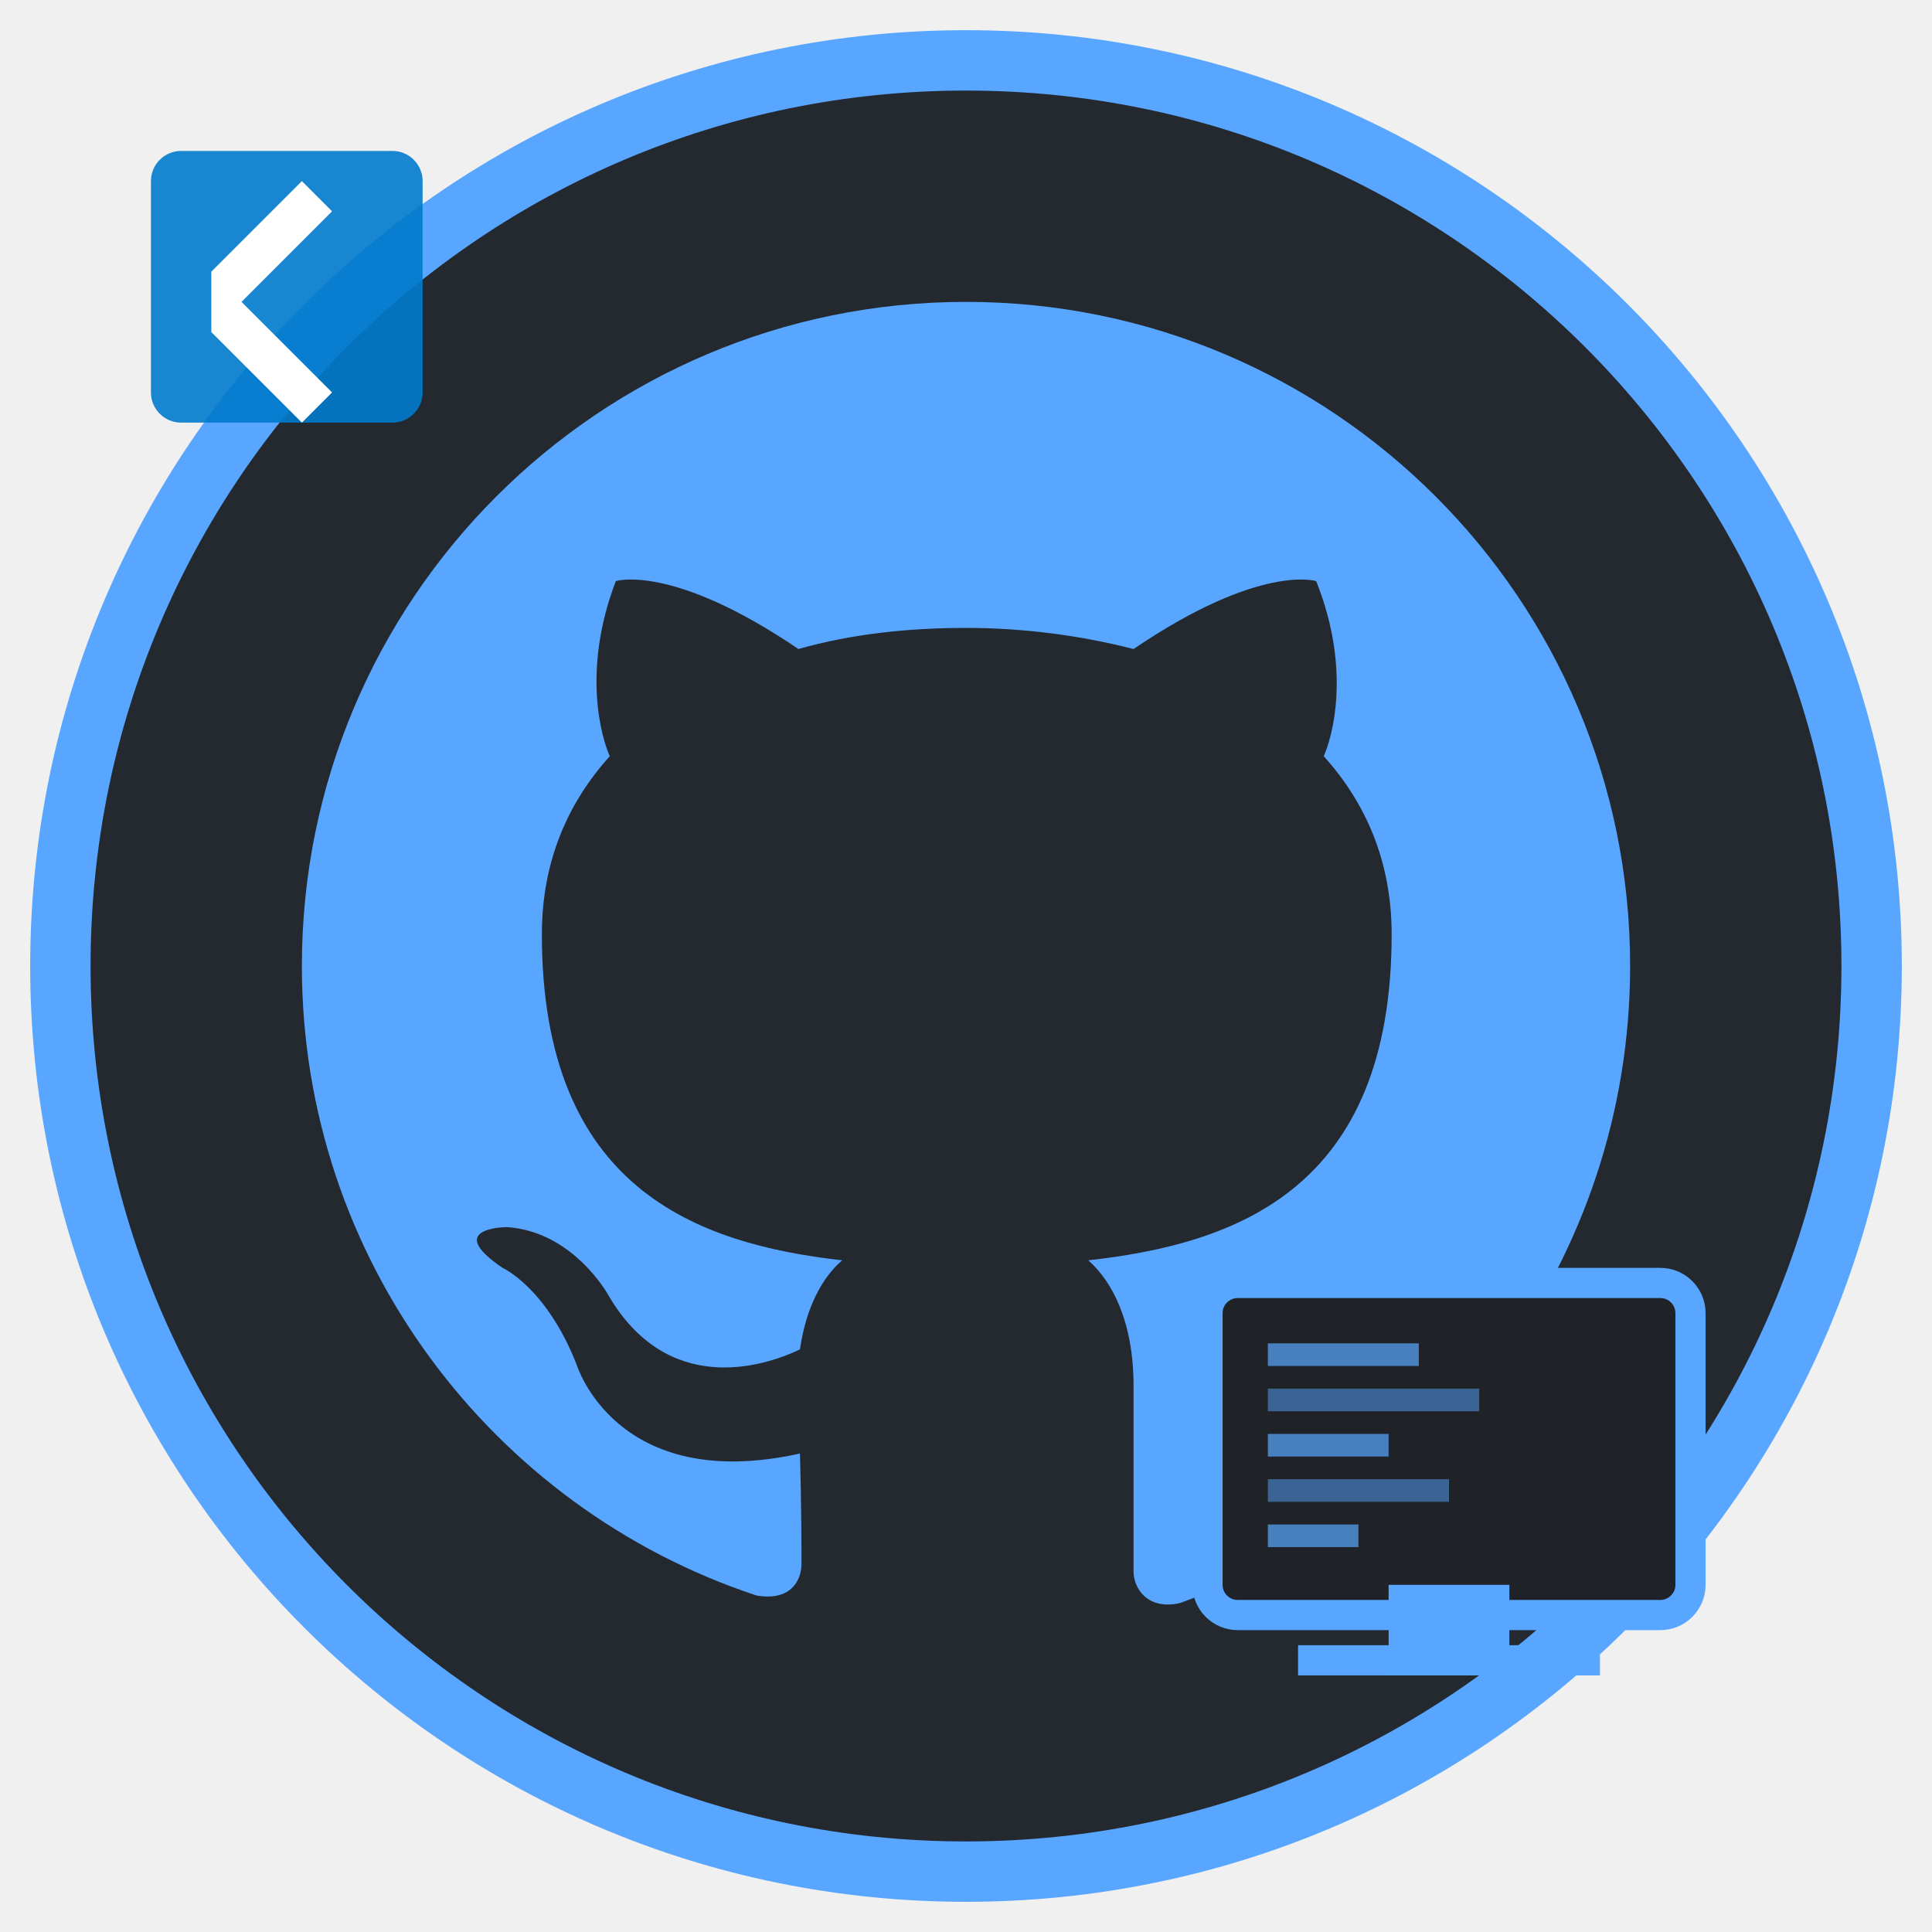
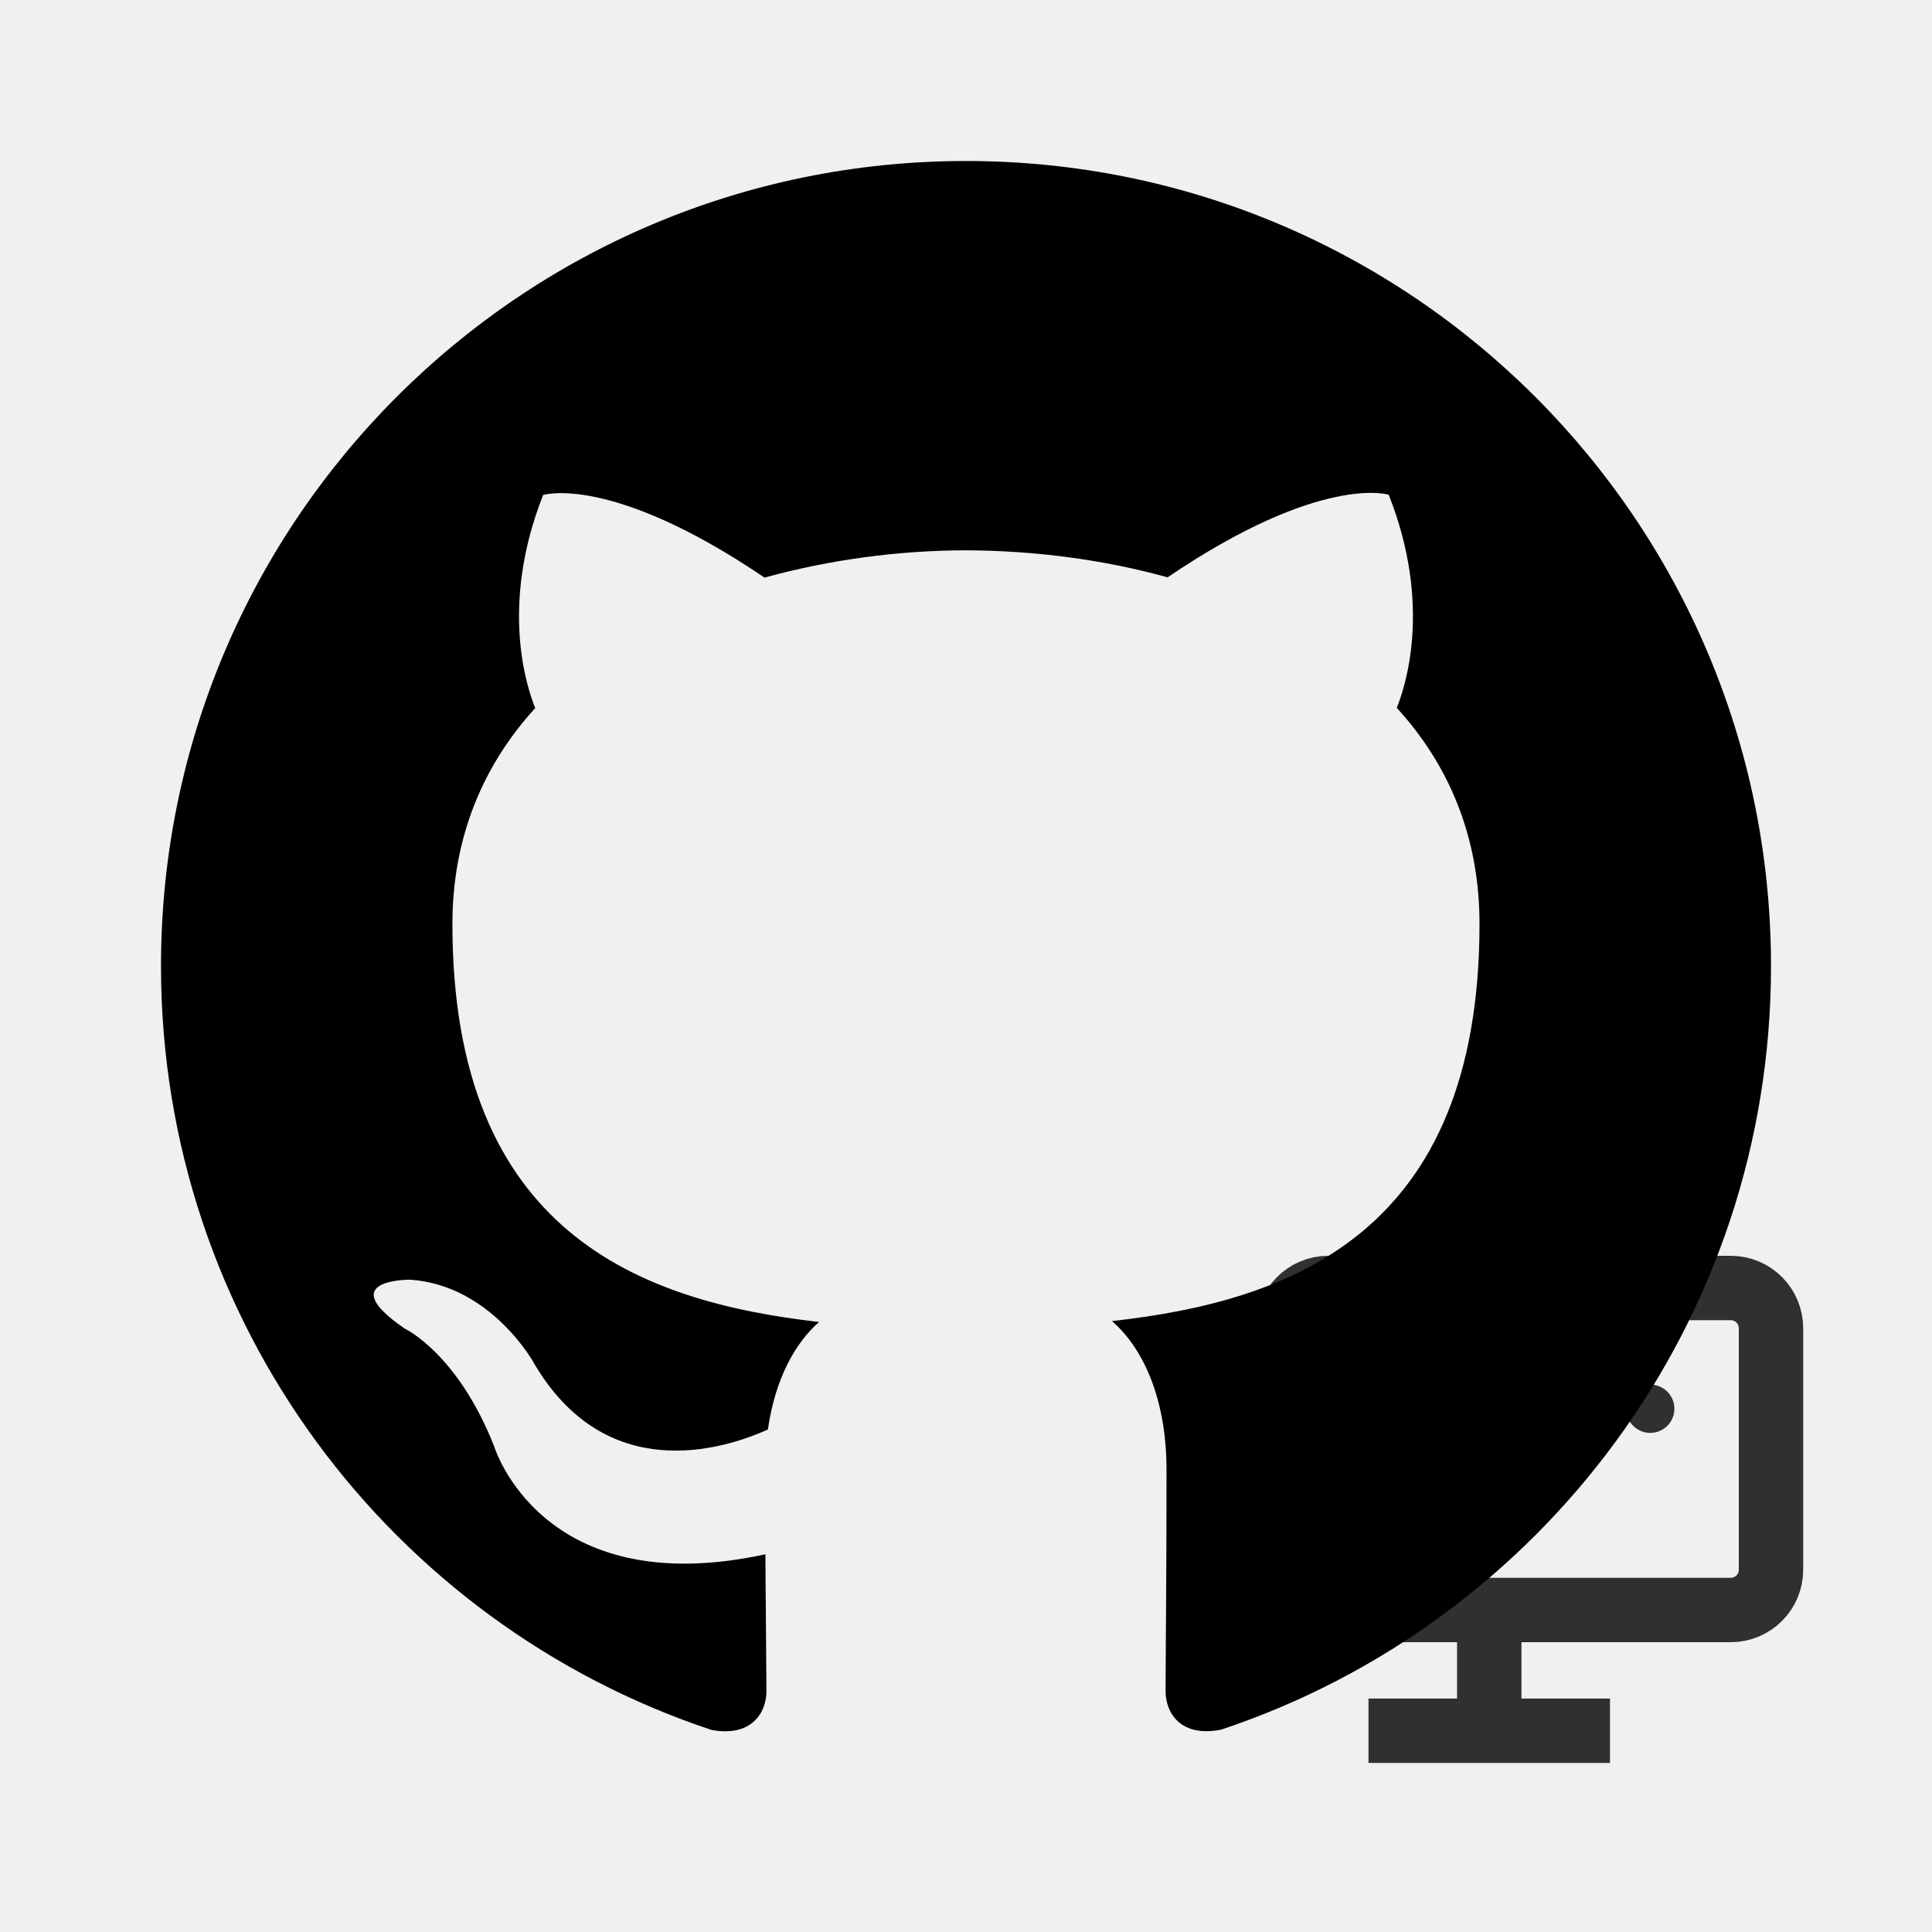
- <svg xmlns="http://www.w3.org/2000/svg" width="128" height="128" viewBox="0 0 128 128" fill="none">
-   <circle cx="64" cy="64" r="60" fill="#24292f" stroke="#58a6ff" stroke-width="4" />
-   <path d="M64 20c-24.3 0-44 19.7-44 44 0 19.4 12.6 35.9 30.1 41.7 2.2.4 3-.9 3-2.1 0-1 0-3.7-.1-7.3-12.2 2.7-14.8-5.9-14.8-5.9-2-5.1-4.9-6.4-4.9-6.4-4-2.7.3-2.7.3-2.7 4.4.3 6.7 4.5 6.7 4.5 3.9 6.7 10.2 4.8 12.7 3.6.4-2.8 1.5-4.8 2.8-5.9-9.7-1.1-19.9-4.8-19.9-21.6 0-4.8 1.7-8.7 4.5-11.8-.5-1.1-1.9-5.6.4-11.6 0 0 3.7-1.2 12.1 4.5 3.5-1 7.3-1.4 11.1-1.4s7.6.5 11.1 1.4c8.4-5.7 12.1-4.5 12.1-4.5 2.4 6 1 10.5.5 11.6 2.8 3.1 4.5 7 4.5 11.8 0 16.9-10.3 20.5-20.1 21.6 1.6 1.4 3 4.1 3 8.3 0 6 0 10.8 0 12.3 0 1.2 1 2.6 3.1 2.1C95.4 99.9 108 83.4 108 64c0-24.3-19.7-44-44-44z" fill="#58a6ff" />
-   <g transform="translate(80, 85)">
-     <rect x="0" y="0" width="32" height="22" rx="2" fill="#1f2328" stroke="#58a6ff" stroke-width="2" />
-     <rect x="12" y="20" width="8" height="6" fill="#58a6ff" />
-     <rect x="6" y="24" width="20" height="2" fill="#58a6ff" />
-     <rect x="4" y="4" width="10" height="1.5" fill="#58a6ff" opacity="0.7" />
-     <rect x="4" y="7" width="14" height="1.5" fill="#58a6ff" opacity="0.5" />
-     <rect x="4" y="10" width="8" height="1.5" fill="#58a6ff" opacity="0.7" />
-     <rect x="4" y="13" width="12" height="1.5" fill="#58a6ff" opacity="0.5" />
-     <rect x="4" y="16" width="6" height="1.5" fill="#58a6ff" opacity="0.7" />
-   </g>
-   <g transform="translate(10, 10)">
-     <rect x="0" y="0" width="18" height="18" rx="2" fill="#007acc" opacity="0.9" />
-     <path d="M12 4L6 10L12 16L10 18L4 12V8L10 2L12 4Z" fill="white" />
+ <svg xmlns="http://www.w3.org/2000/svg" width="24" height="24" viewBox="0 0 24 24" fill="none">
+   <path d="M12 2C6.477 2 2 6.477 2 12c0 4.42 2.865 8.17 6.839 9.49.5.092.682-.217.682-.482 0-.237-.008-.866-.013-1.7-2.782.603-3.369-1.34-3.369-1.34-.454-1.156-1.11-1.463-1.11-1.463-.908-.62.069-.608.069-.608 1.003.07 1.531 1.03 1.531 1.03.892 1.529 2.341 1.087 2.91.831.092-.646.35-1.086.636-1.336-2.22-.253-4.555-1.11-4.555-4.943 0-1.091.39-1.984 1.029-2.683-.103-.253-.446-1.27.098-2.647 0 0 .84-.268 2.75 1.026A9.578 9.578 0 0112 6.836c.85.004 1.705.114 2.504.336 1.909-1.294 2.747-1.026 2.747-1.026.546 1.377.203 2.394.1 2.647.64.699 1.028 1.592 1.028 2.683 0 3.842-2.339 4.687-4.566 4.935.359.309.678.919.678 1.852 0 1.336-.012 2.415-.012 2.743 0 .267.18.579.688.481C19.138 20.167 22 16.418 22 12c0-5.523-4.477-10-10-10z" fill="currentColor" fill-rule="evenodd" clip-rule="evenodd" />
+   <g opacity="0.8">
+     <rect x="16" y="16" width="6" height="4" rx="0.5" fill="none" stroke="currentColor" stroke-width="0.8" />
+     <line x1="18.5" y1="20" x2="18.5" y2="21.5" stroke="currentColor" stroke-width="0.8" />
+     <line x1="17" y1="21.5" x2="20" y2="21.5" stroke="currentColor" stroke-width="0.8" />
+     <circle cx="17.5" cy="17.5" r="0.3" fill="currentColor" />
+     <circle cx="19" cy="17.5" r="0.3" fill="currentColor" />
+     <circle cx="20.5" cy="17.5" r="0.3" fill="currentColor" />
+     <circle cx="17.5" cy="18.5" r="0.3" fill="currentColor" />
+     <circle cx="19" cy="18.5" r="0.3" fill="currentColor" />
  </g>
</svg>
